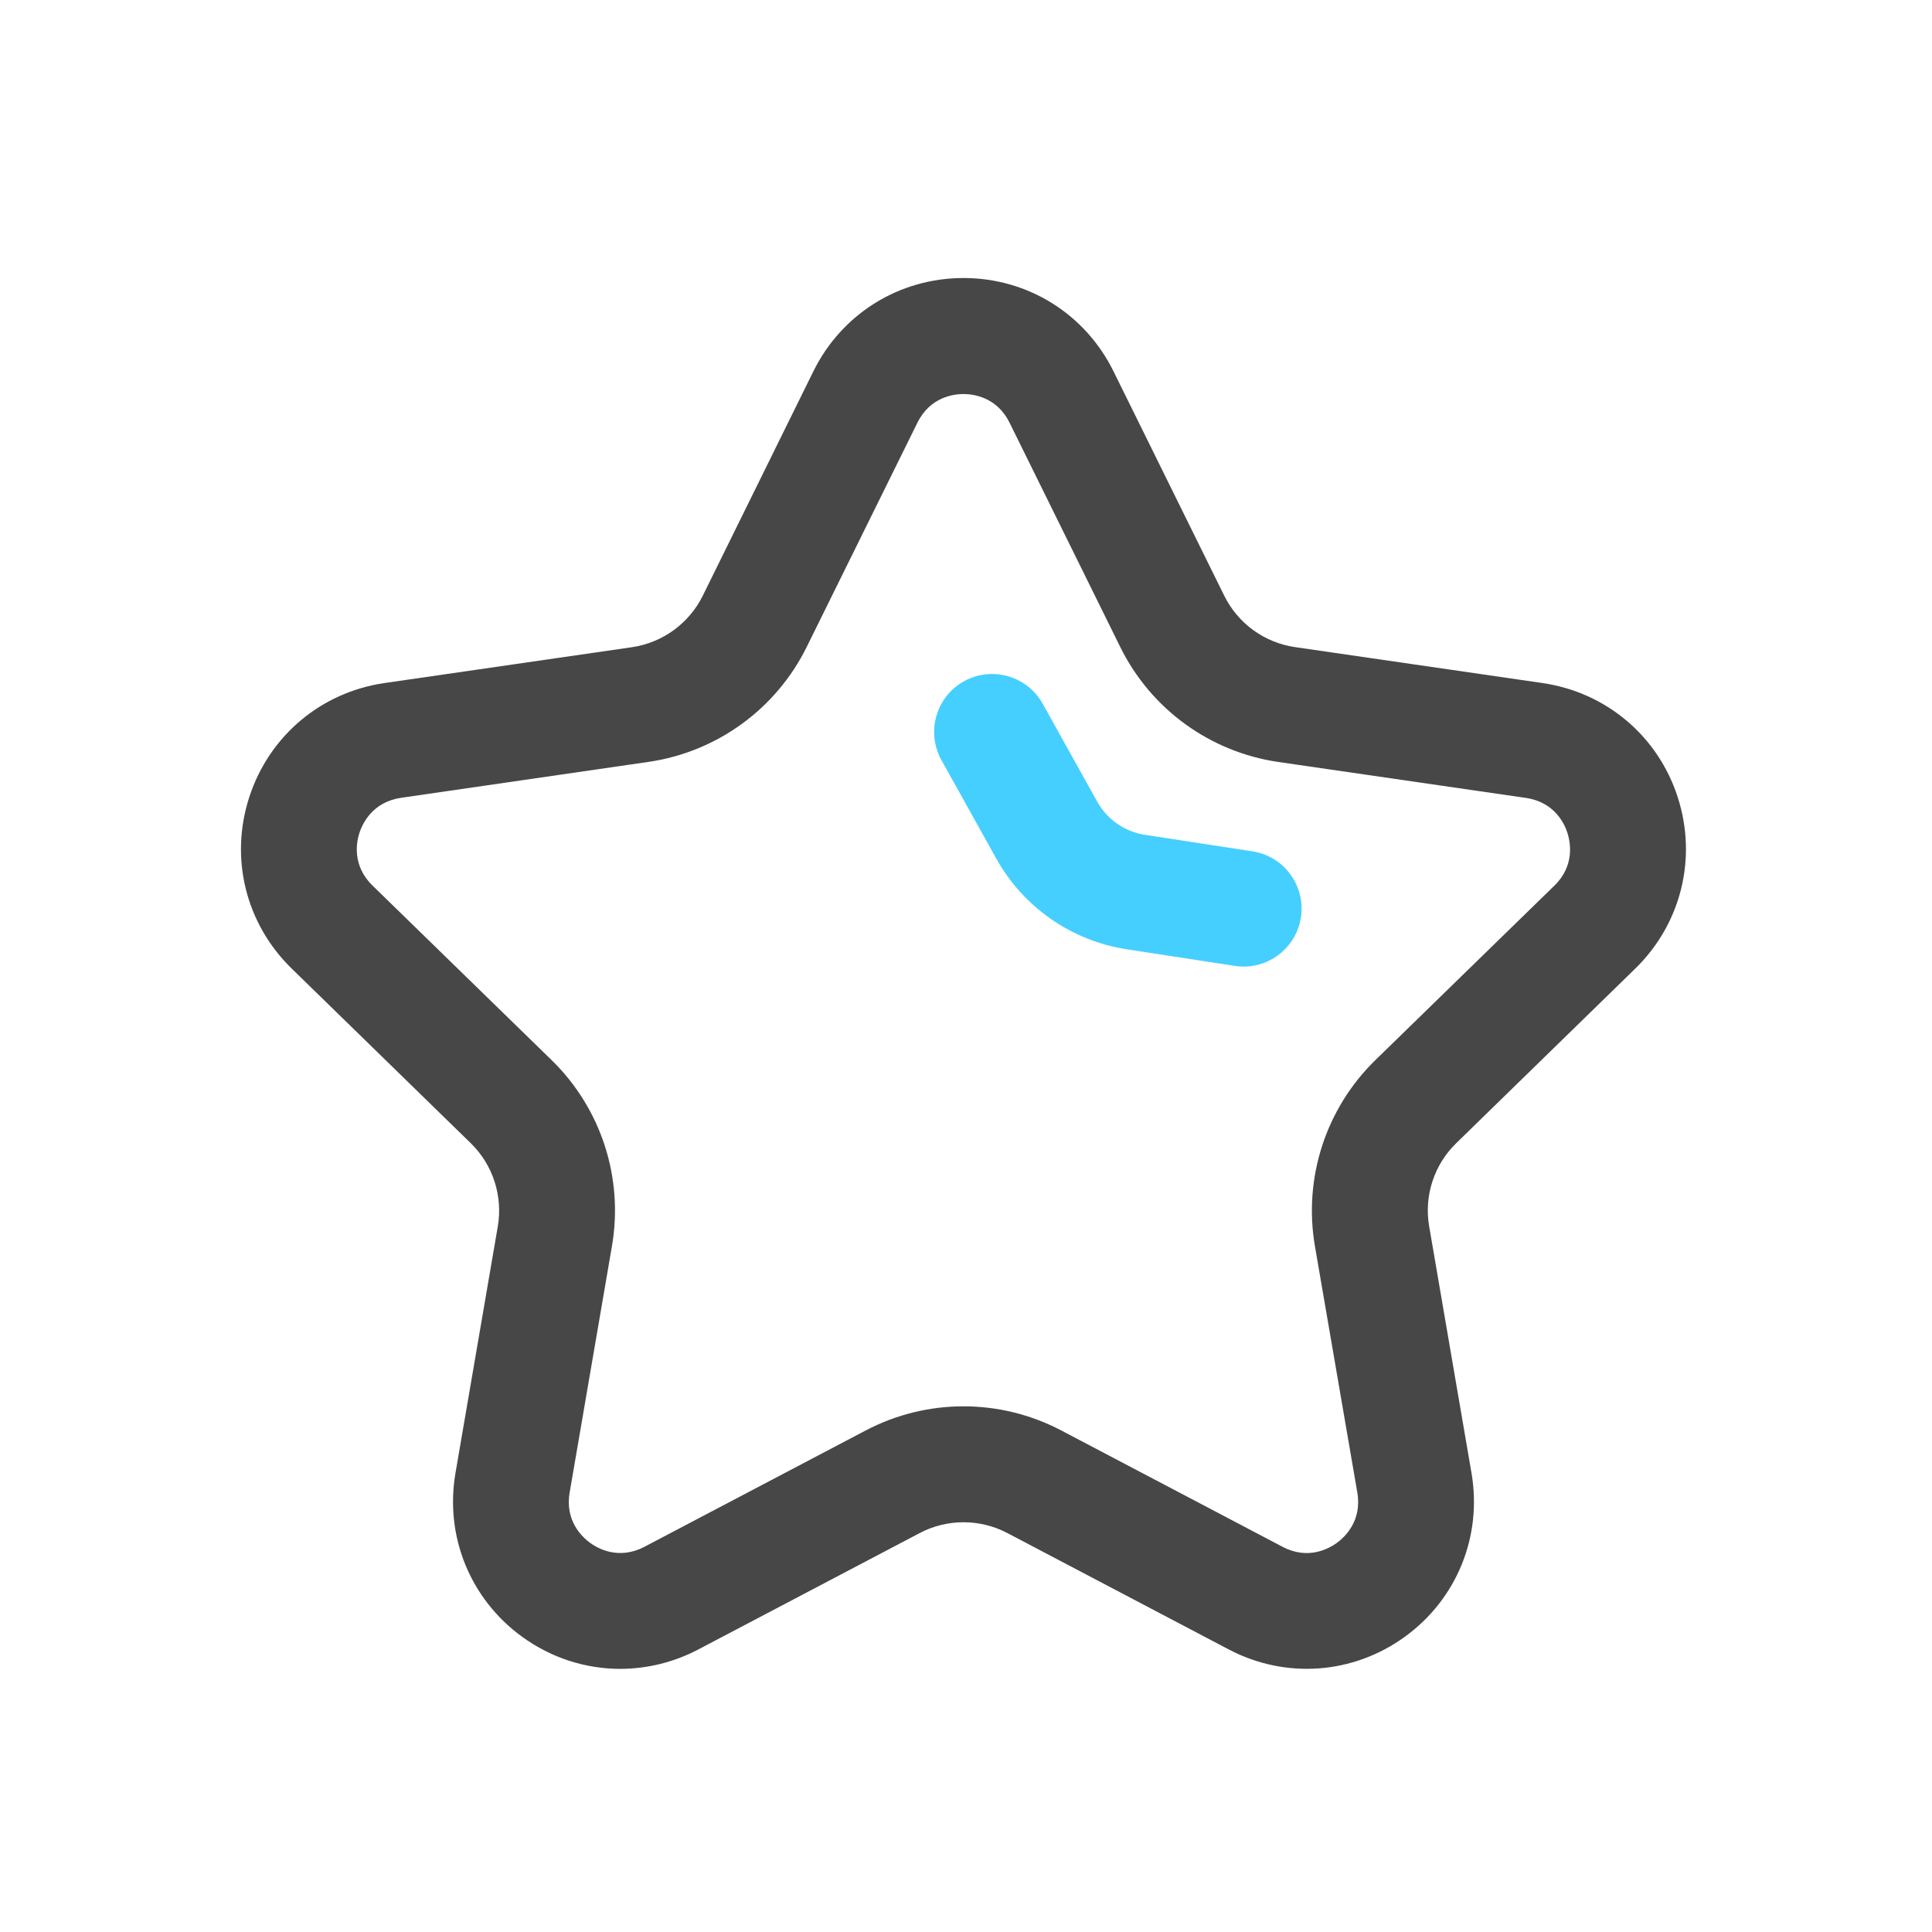
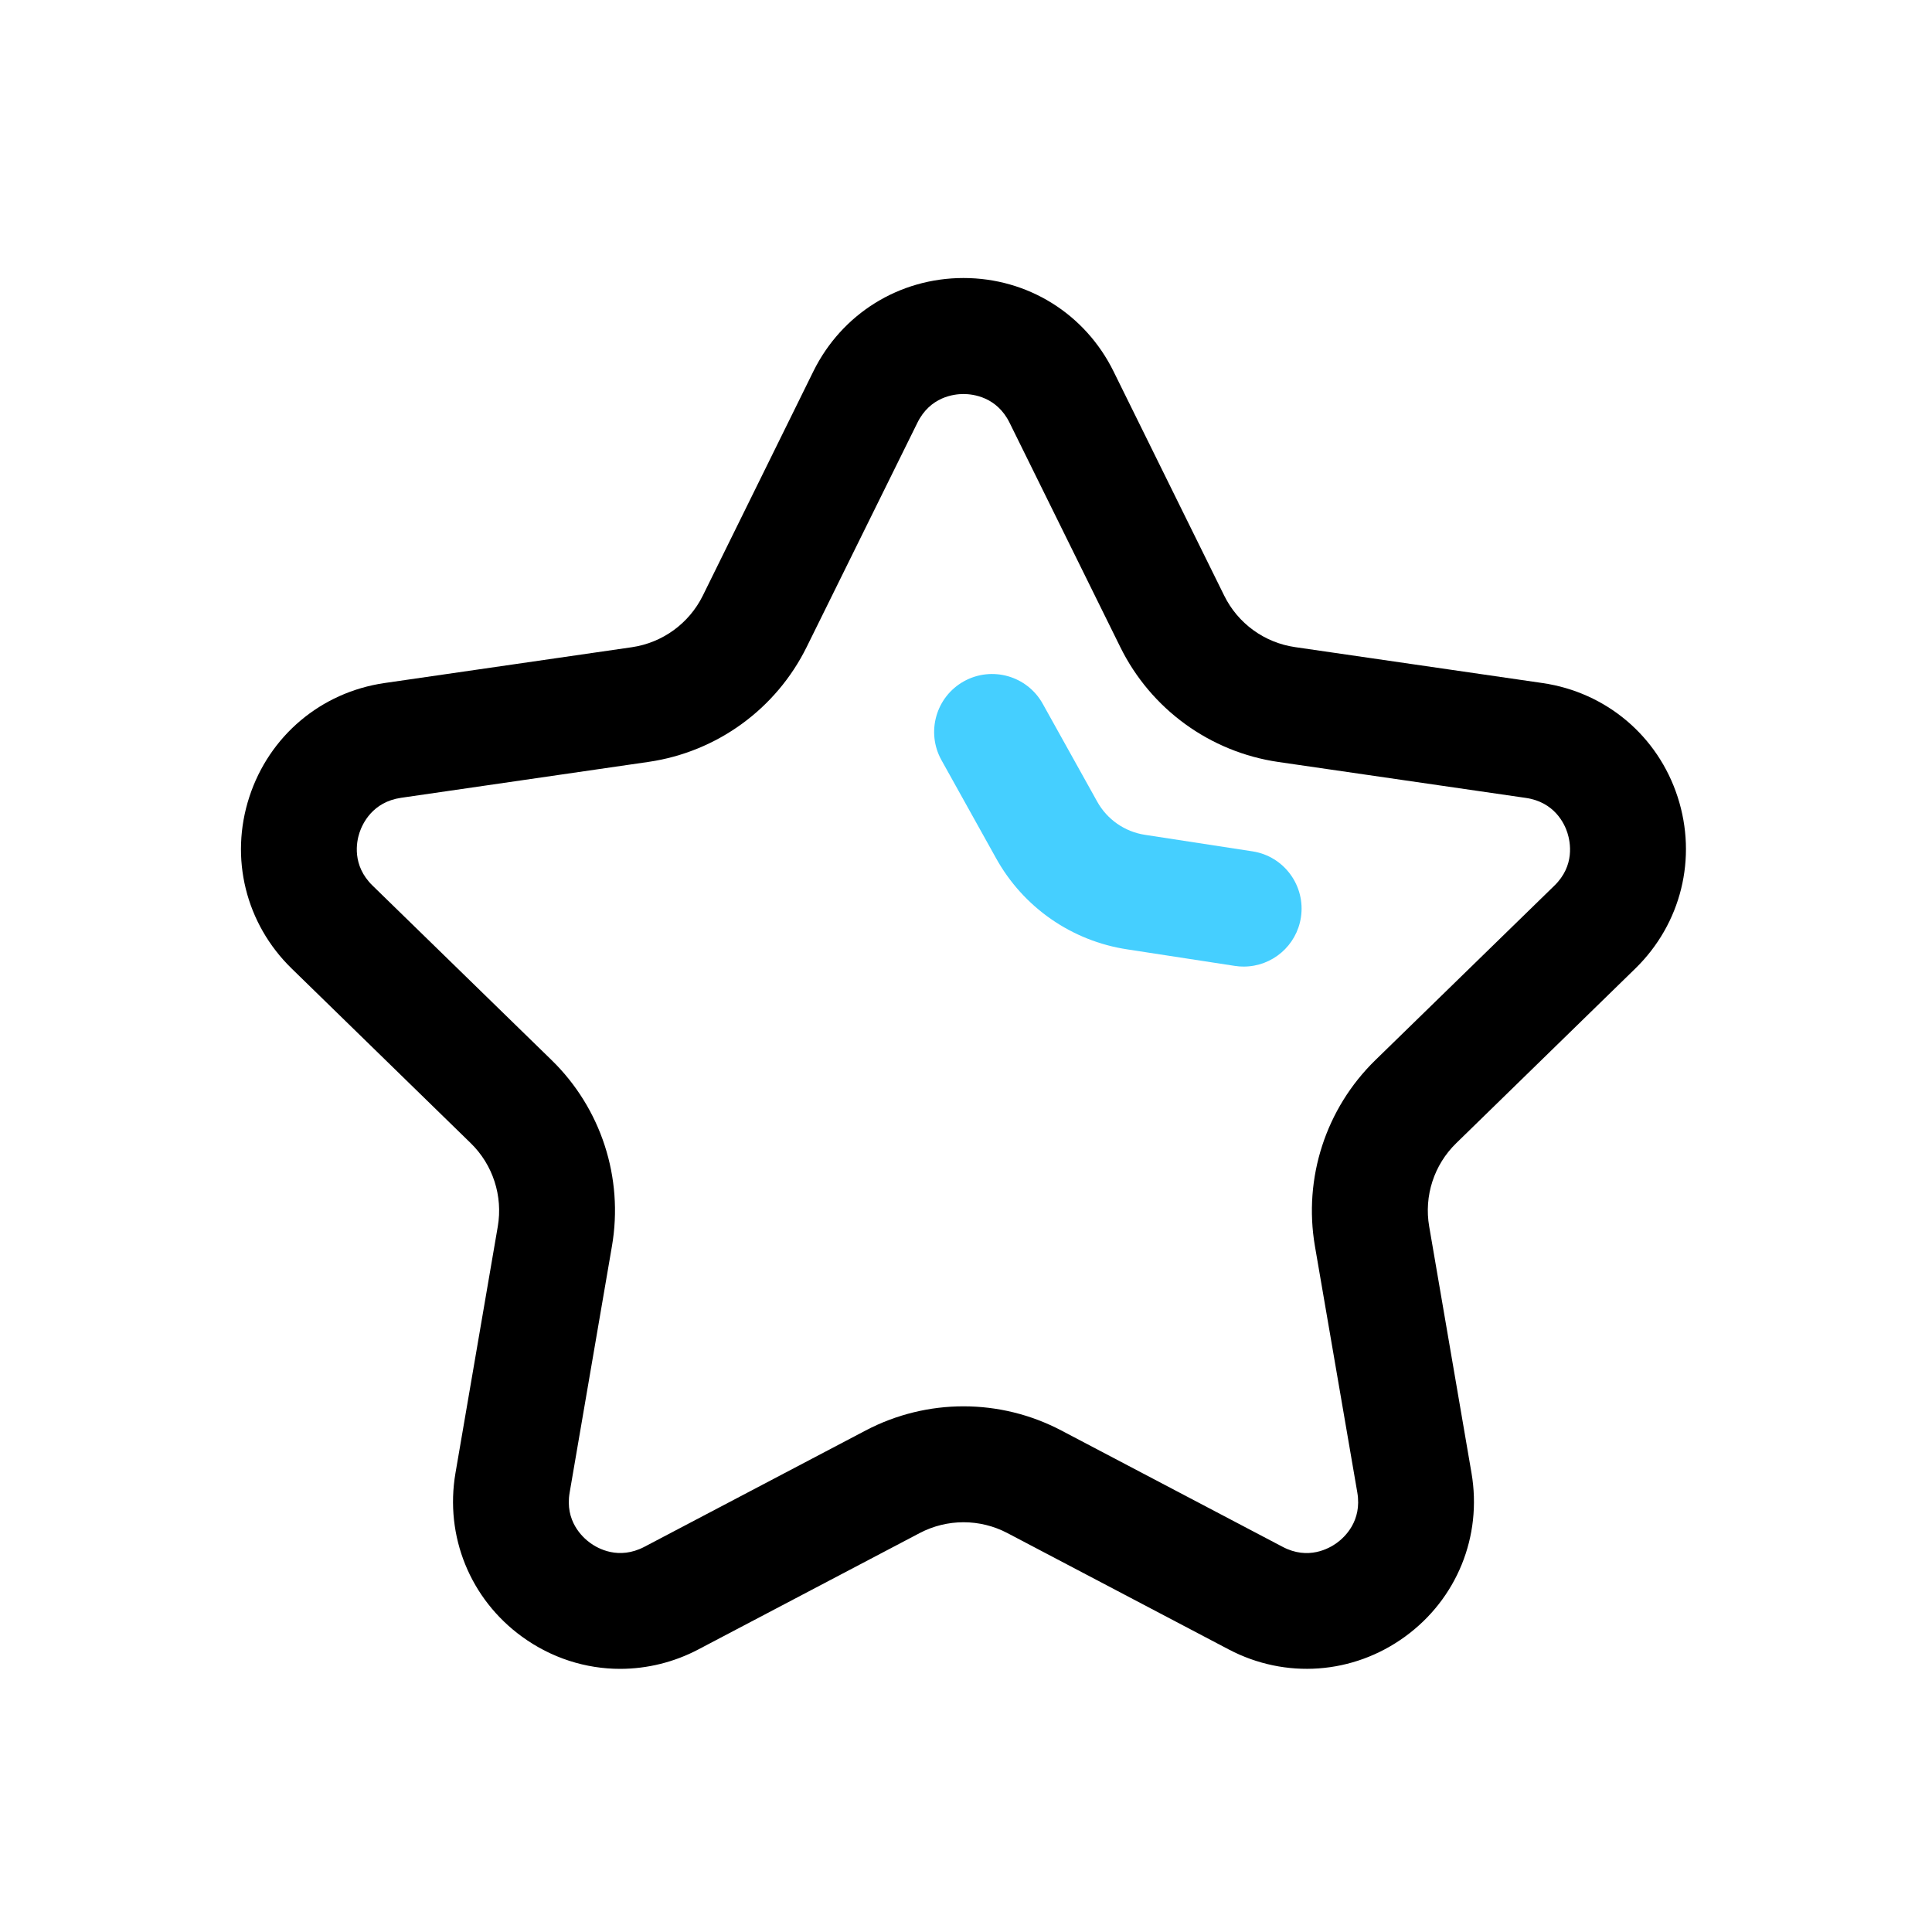
<svg xmlns="http://www.w3.org/2000/svg" t="1683342308332" class="icon" viewBox="0 0 1024 1024" version="1.1" p-id="26449" width="128" height="128">
-   <path d="M328.755 884.531c-18.33 0-36.506-5.734-52.07-17.05-27.494-19.968-41.011-53.248-35.277-86.733l22.426-130.662c2.765-16.179-2.56-32.717-14.336-44.186l-94.925-92.57c-24.371-23.757-32.973-58.573-22.426-90.931s37.939-55.45 71.578-60.365L334.899 343.04a50.012 50.012 0 0 0 37.581-27.29L431.104 196.813c15.053-30.515 45.517-49.459 79.565-49.459s64.461 18.944 79.514 49.459l58.675 118.886a49.802 49.802 0 0 0 37.581 27.29l131.174 19.046c33.638 4.915 61.082 28.006 71.578 60.365s1.894 67.174-22.426 90.931l-94.925 92.57a49.741 49.741 0 0 0-14.336 44.186l22.426 130.662c5.734 33.536-7.782 66.765-35.277 86.733-27.494 19.968-63.283 22.579-93.389 6.758l-117.35-61.696a49.971 49.971 0 0 0-46.438 0l-117.35 61.696a89.165 89.165 0 0 1-41.37 10.291zM510.669 208.845c-5.12 0-17.664 1.485-24.422 15.206L427.571 342.886a111.37 111.37 0 0 1-83.814 60.928l-131.226 19.046c-15.104 2.202-20.429 13.722-22.016 18.534s-4.045 17.254 6.912 27.955l94.925 92.518c26.266 25.6 38.195 62.413 32 98.56l-22.426 130.662c-2.611 15.053 6.707 23.654 10.854 26.675s15.155 9.165 28.723 2.099l117.35-61.696c32.461-17.05 71.168-17.05 103.629 0l117.35 61.696c13.517 7.117 24.576 0.922 28.723-2.099s13.414-11.571 10.854-26.675L696.934 660.48a111.411 111.411 0 0 1 32-98.56l94.925-92.518c10.957-10.65 8.448-23.091 6.912-27.955s-6.861-16.333-22.016-18.534l-131.174-19.046a111.283 111.283 0 0 1-83.814-60.928l-58.675-118.886c-6.758-13.722-19.354-15.206-24.422-15.206z" fill="#474747" p-id="26450" />
+   <path d="M328.755 884.531c-18.33 0-36.506-5.734-52.07-17.05-27.494-19.968-41.011-53.248-35.277-86.733l22.426-130.662c2.765-16.179-2.56-32.717-14.336-44.186l-94.925-92.57c-24.371-23.757-32.973-58.573-22.426-90.931s37.939-55.45 71.578-60.365L334.899 343.04a50.012 50.012 0 0 0 37.581-27.29L431.104 196.813c15.053-30.515 45.517-49.459 79.565-49.459s64.461 18.944 79.514 49.459l58.675 118.886a49.802 49.802 0 0 0 37.581 27.29l131.174 19.046c33.638 4.915 61.082 28.006 71.578 60.365s1.894 67.174-22.426 90.931l-94.925 92.57a49.741 49.741 0 0 0-14.336 44.186l22.426 130.662c5.734 33.536-7.782 66.765-35.277 86.733-27.494 19.968-63.283 22.579-93.389 6.758l-117.35-61.696a49.971 49.971 0 0 0-46.438 0l-117.35 61.696a89.165 89.165 0 0 1-41.37 10.291zM510.669 208.845c-5.12 0-17.664 1.485-24.422 15.206L427.571 342.886a111.37 111.37 0 0 1-83.814 60.928l-131.226 19.046c-15.104 2.202-20.429 13.722-22.016 18.534s-4.045 17.254 6.912 27.955l94.925 92.518c26.266 25.6 38.195 62.413 32 98.56l-22.426 130.662c-2.611 15.053 6.707 23.654 10.854 26.675s15.155 9.165 28.723 2.099l117.35-61.696c32.461-17.05 71.168-17.05 103.629 0l117.35 61.696c13.517 7.117 24.576 0.922 28.723-2.099s13.414-11.571 10.854-26.675L696.934 660.48a111.411 111.411 0 0 1 32-98.56l94.925-92.518c10.957-10.65 8.448-23.091 6.912-27.955s-6.861-16.333-22.016-18.534l-131.174-19.046a111.283 111.283 0 0 1-83.814-60.928l-58.675-118.886c-6.758-13.722-19.354-15.206-24.422-15.206z" p-id="26450" />
  <path d="M659.2 512.307c-1.536 0-3.123-0.102-4.71-0.358l-56.986-8.755a95.872 95.872 0 0 1-69.632-48.435l-28.877-51.866a30.73 30.73 0 0 1 11.878-41.779c14.848-8.243 33.536-2.918 41.779 11.878l28.877 51.866a35.016 35.016 0 0 0 25.293 17.613l56.986 8.755c16.794 2.56 28.262 18.278 25.702 35.021a30.72 30.72 0 0 1-30.31 26.061z" fill="#45CFFF" p-id="26451" />
</svg>
